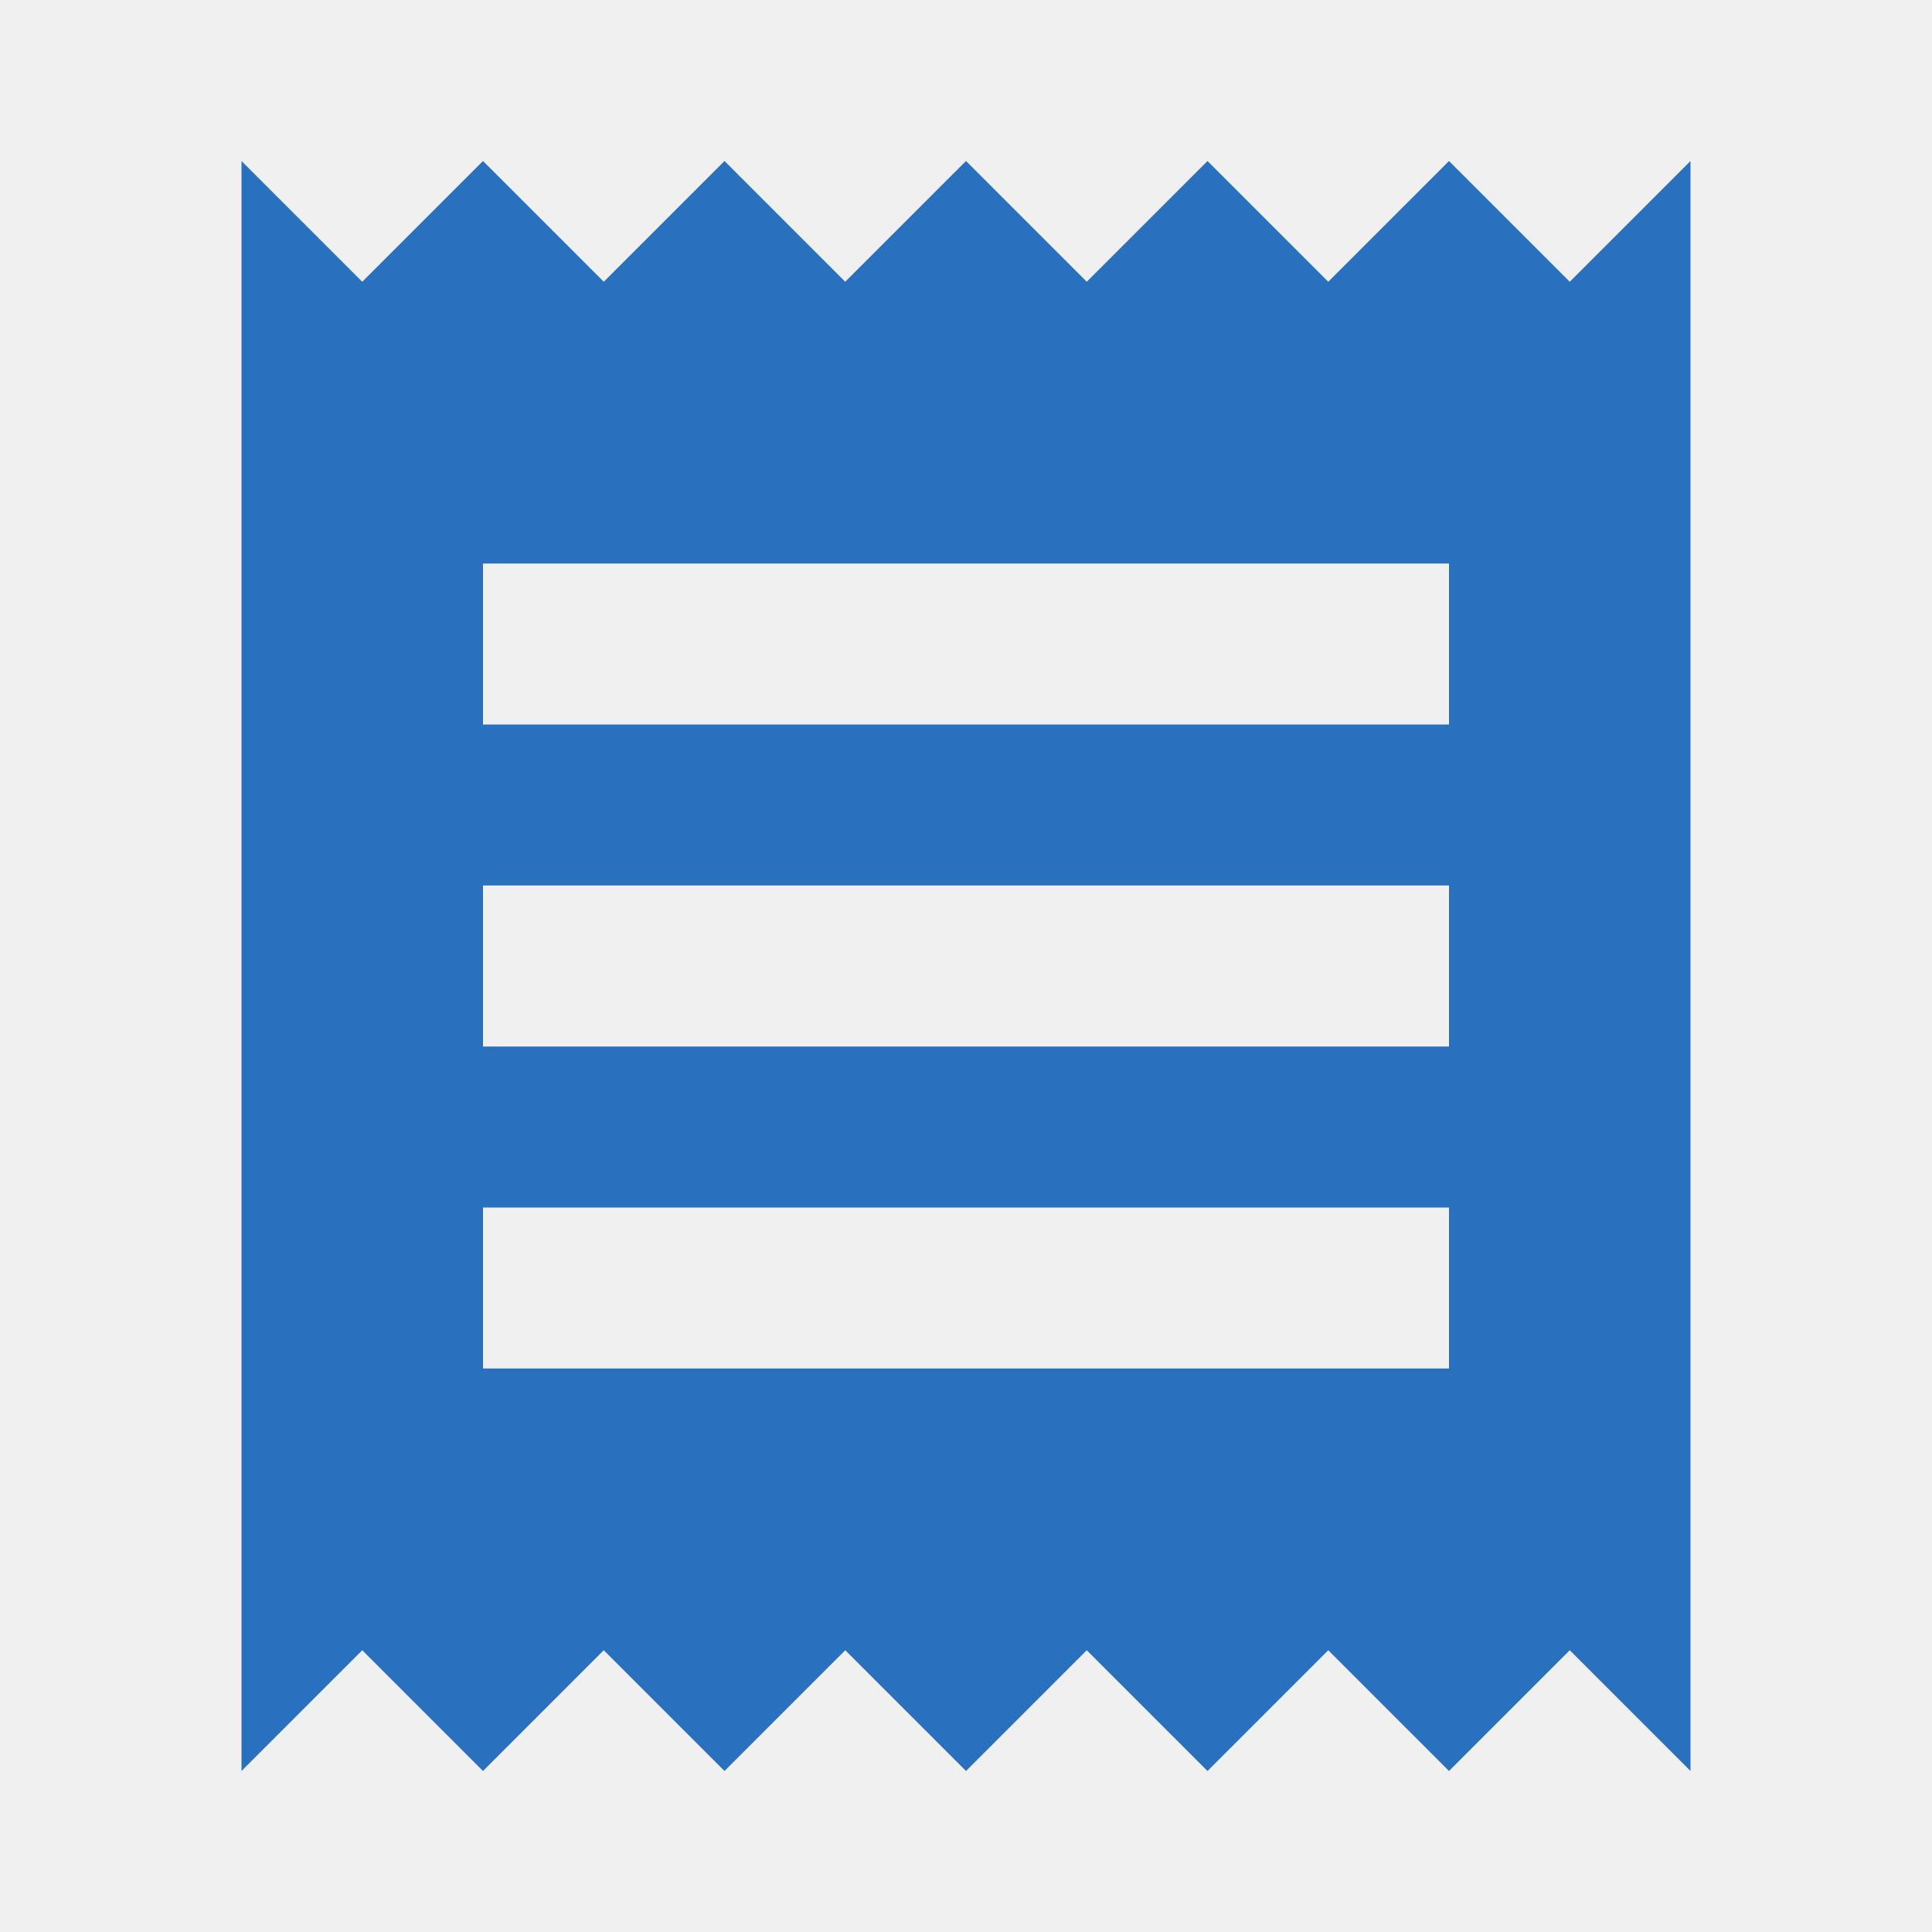
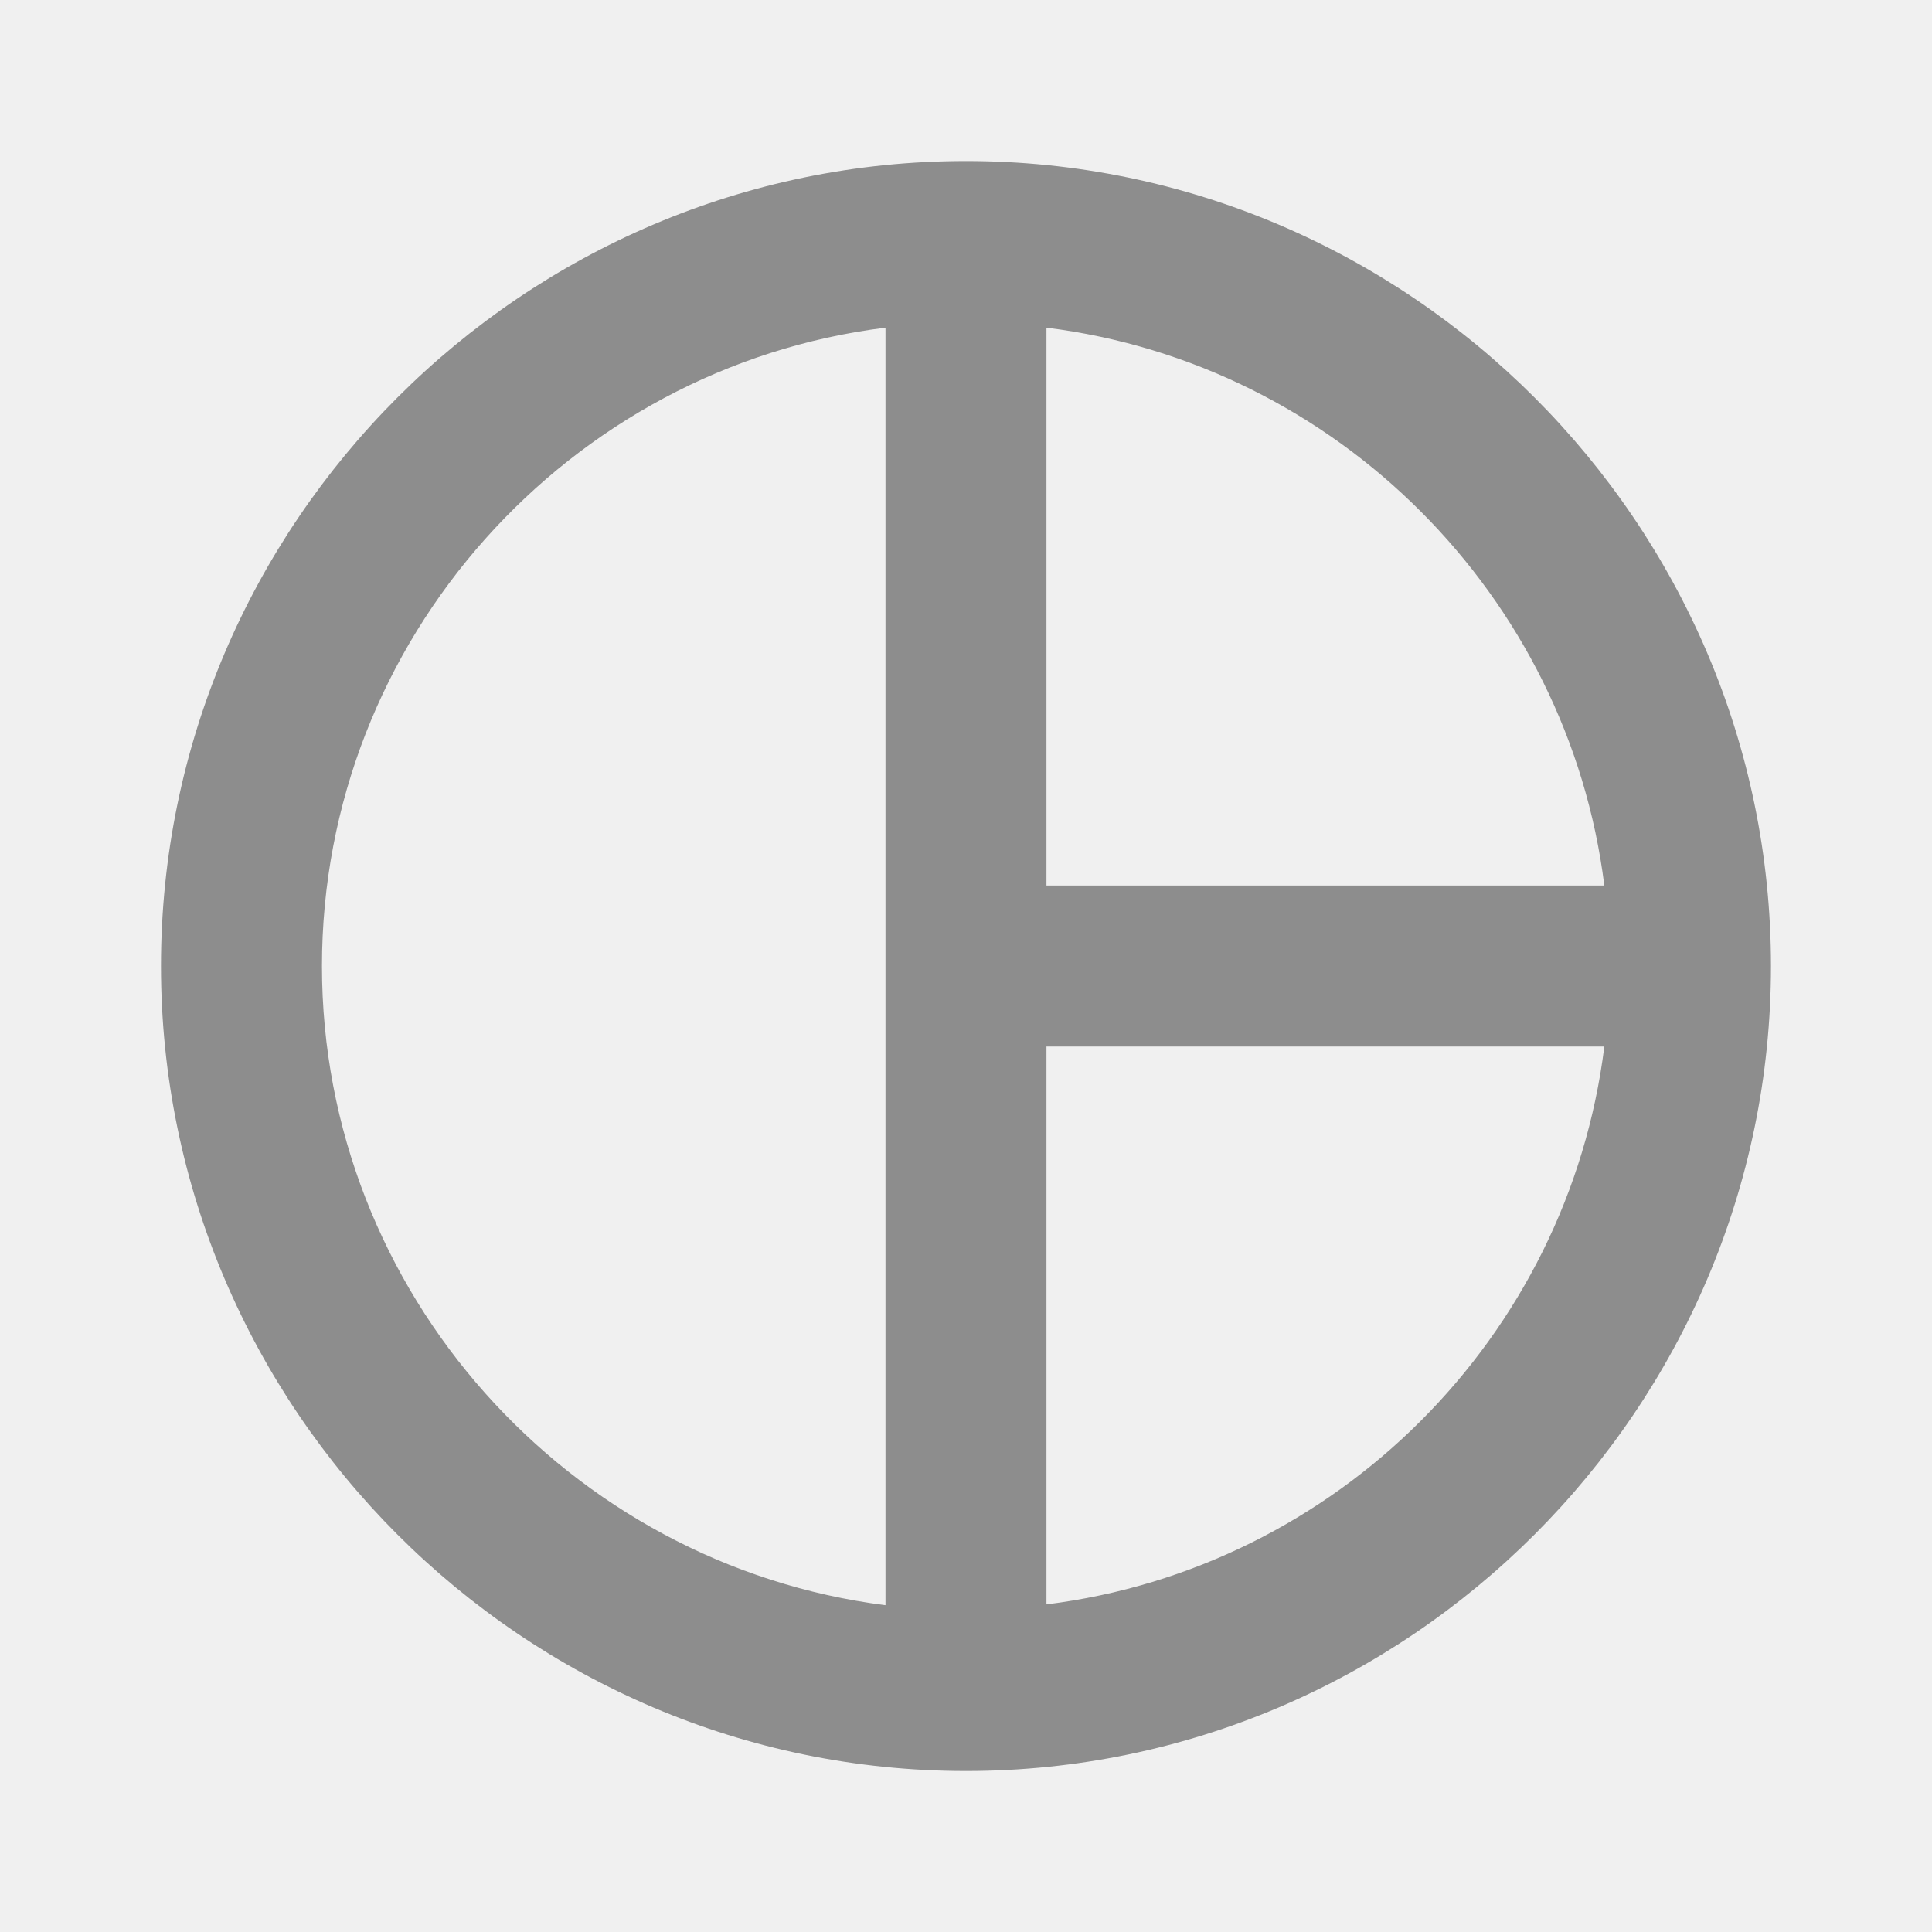
- <svg xmlns="http://www.w3.org/2000/svg" width="60" height="60" viewBox="0 0 60 60" fill="none">
-   <g clip-path="url(#clip0_47_155)">
-     <path d="M45 42.5H15V37.5H45V42.5ZM45 32.5H15V27.5H45V32.5ZM45 22.5H15V17.5H45V22.5ZM7.5 55L11.25 51.25L15 55L18.75 51.25L22.5 55L26.25 51.25L30 55L33.75 51.25L37.5 55L41.25 51.25L45 55L48.75 51.25L52.5 55V5L48.75 8.75L45 5L41.25 8.75L37.5 5L33.75 8.75L30 5L26.25 8.75L22.5 5L18.75 8.75L15 5L11.25 8.75L7.5 5V55Z" fill="#2971BE" />
+ <svg xmlns="http://www.w3.org/2000/svg" width="40" height="40" viewBox="0 0 40 40" fill="none">
+   <g clip-path="url(#clip0_160_196)">
+     <path d="M20 3.334C10.833 3.334 3.333 10.834 3.333 20.001C3.333 29.167 10.833 36.667 20 36.667C29.166 36.667 36.666 29.167 36.666 20.001C36.666 10.834 29.166 3.334 20 3.334ZM21.666 6.784C27.683 7.534 32.466 12.334 33.216 18.334H21.666V6.784ZM6.666 20.001C6.666 13.234 11.783 7.601 18.333 6.784V33.234C11.783 32.401 6.666 26.767 6.666 20.001V20.001ZM21.666 33.217V21.667H33.216C32.466 27.684 27.683 32.467 21.666 33.217Z" fill="#8D8D8D" />
  </g>
  <defs>
-     <clipPath id="clip0_47_155">
-       <rect width="60" height="60" fill="white" />
+     <clipPath id="clip0_160_196">
+       <rect width="40" height="40" fill="white" />
    </clipPath>
  </defs>
</svg>
